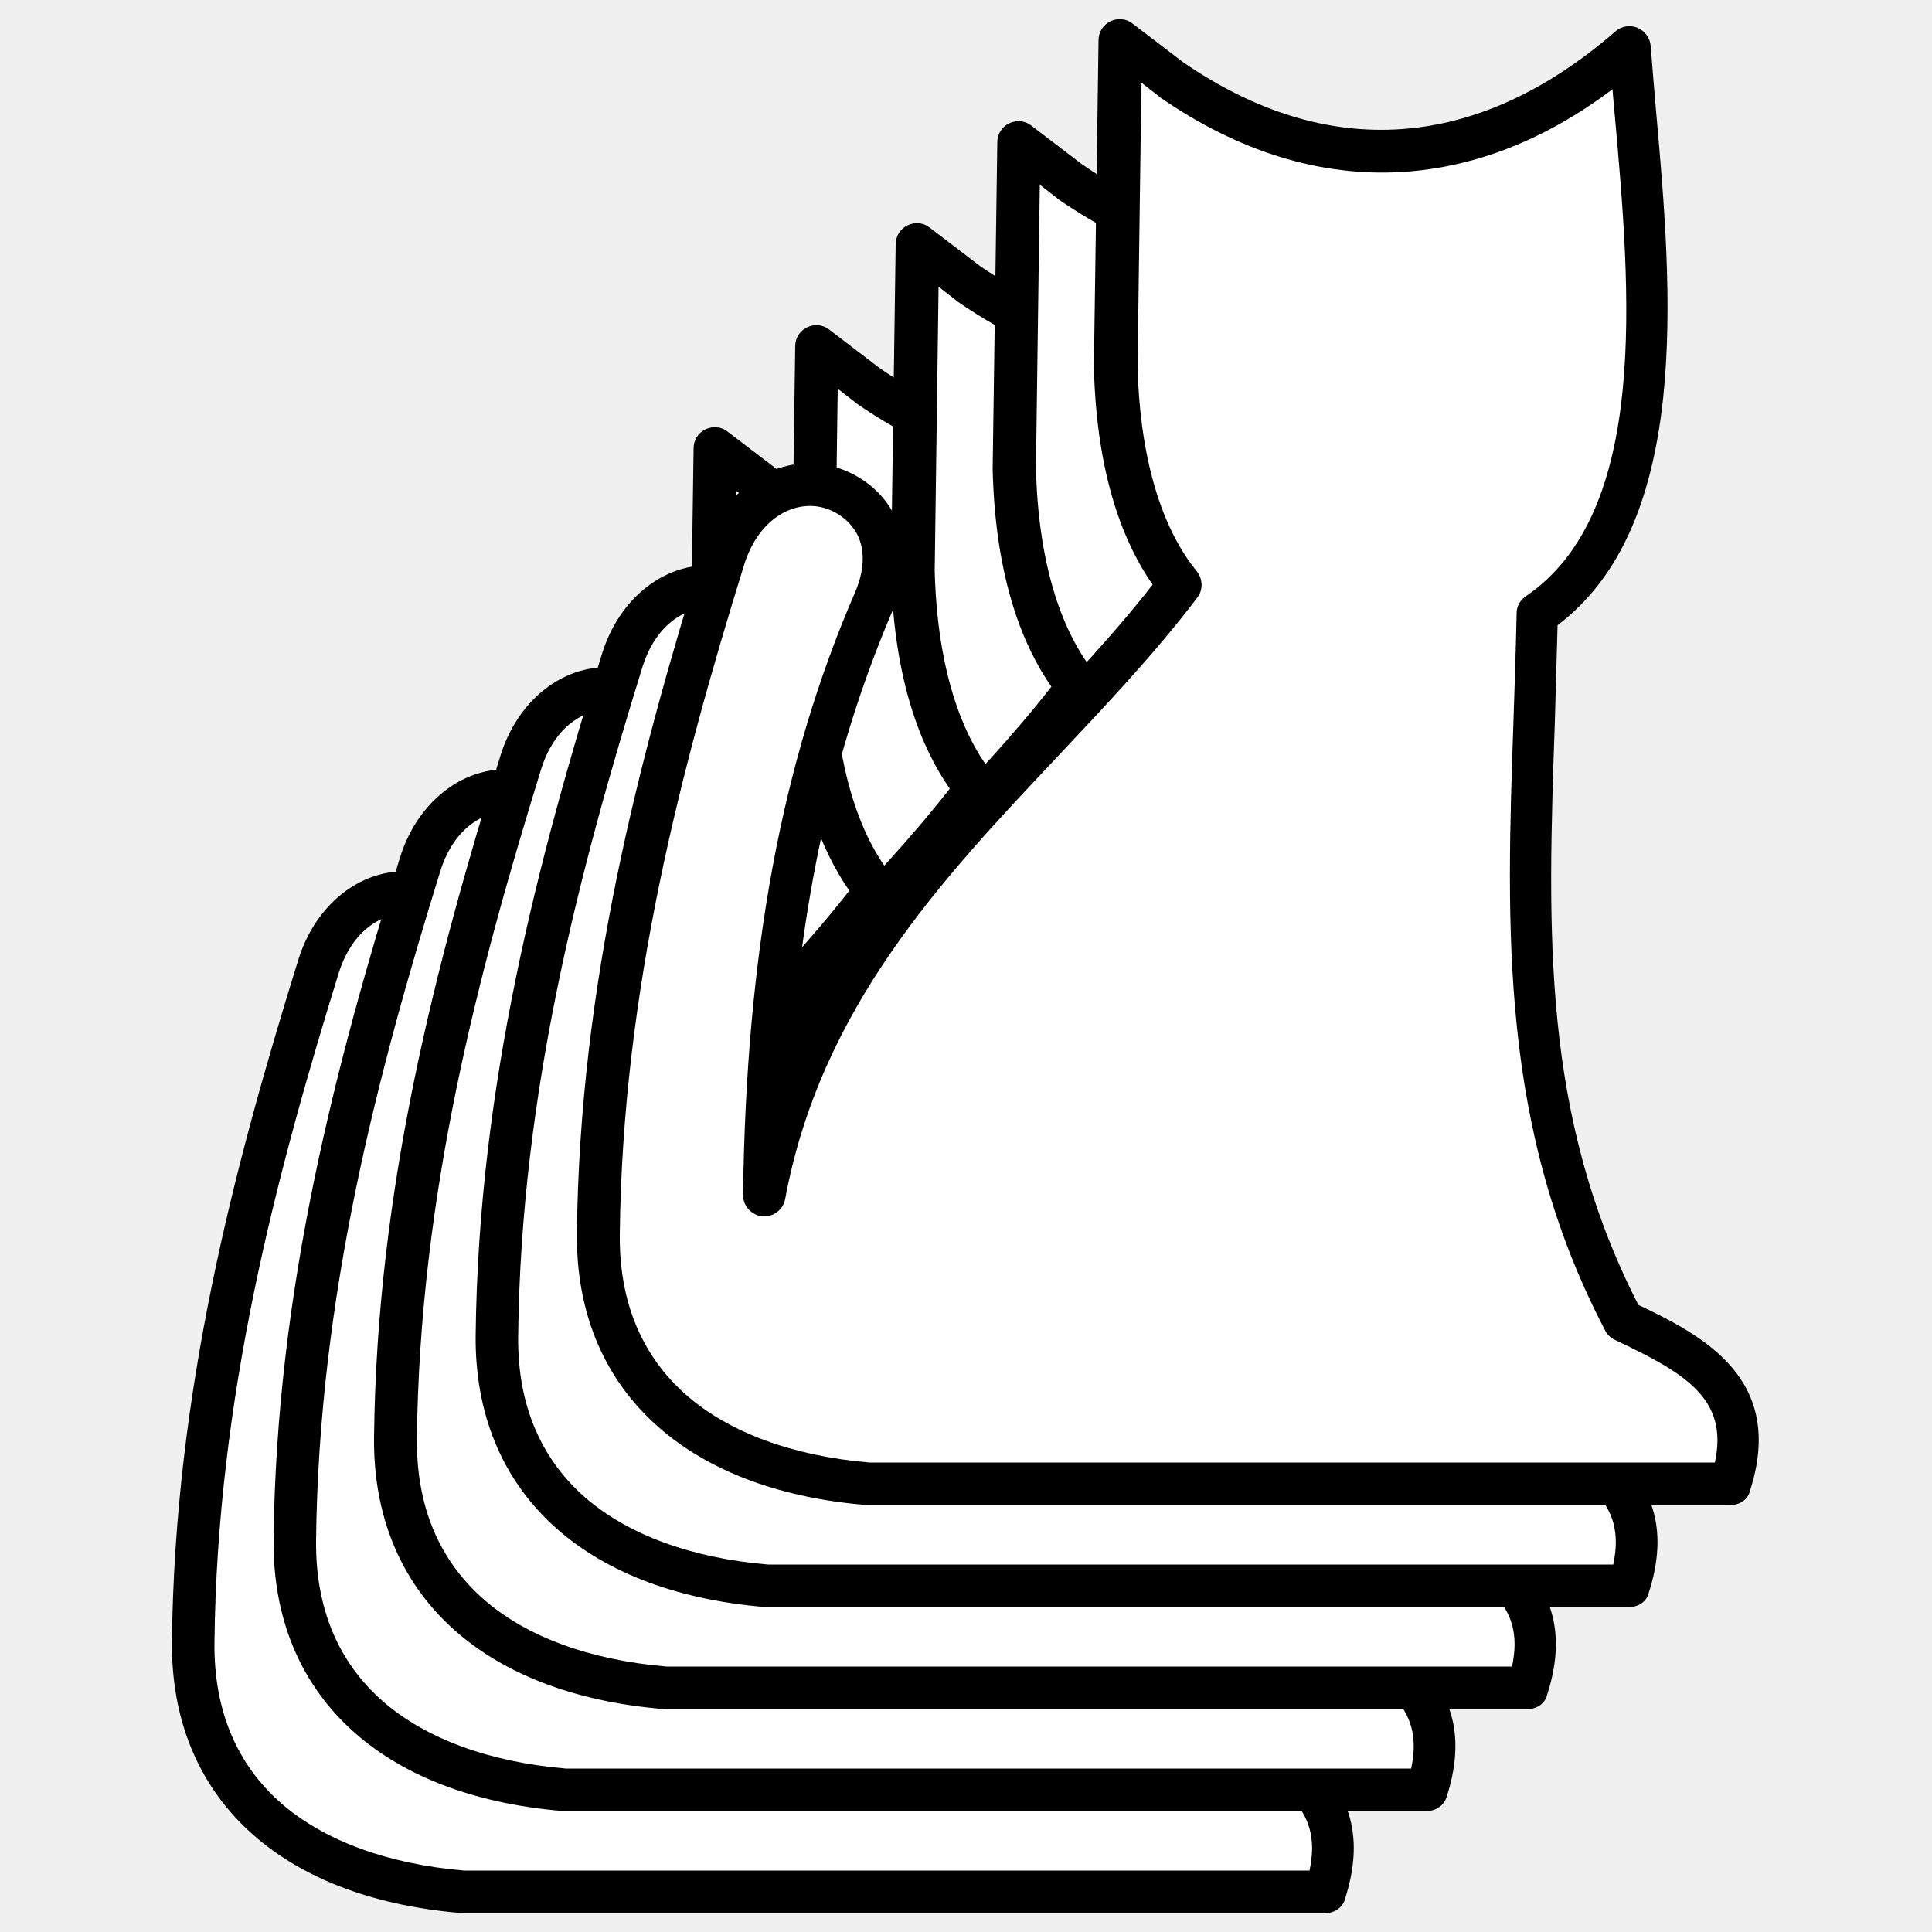
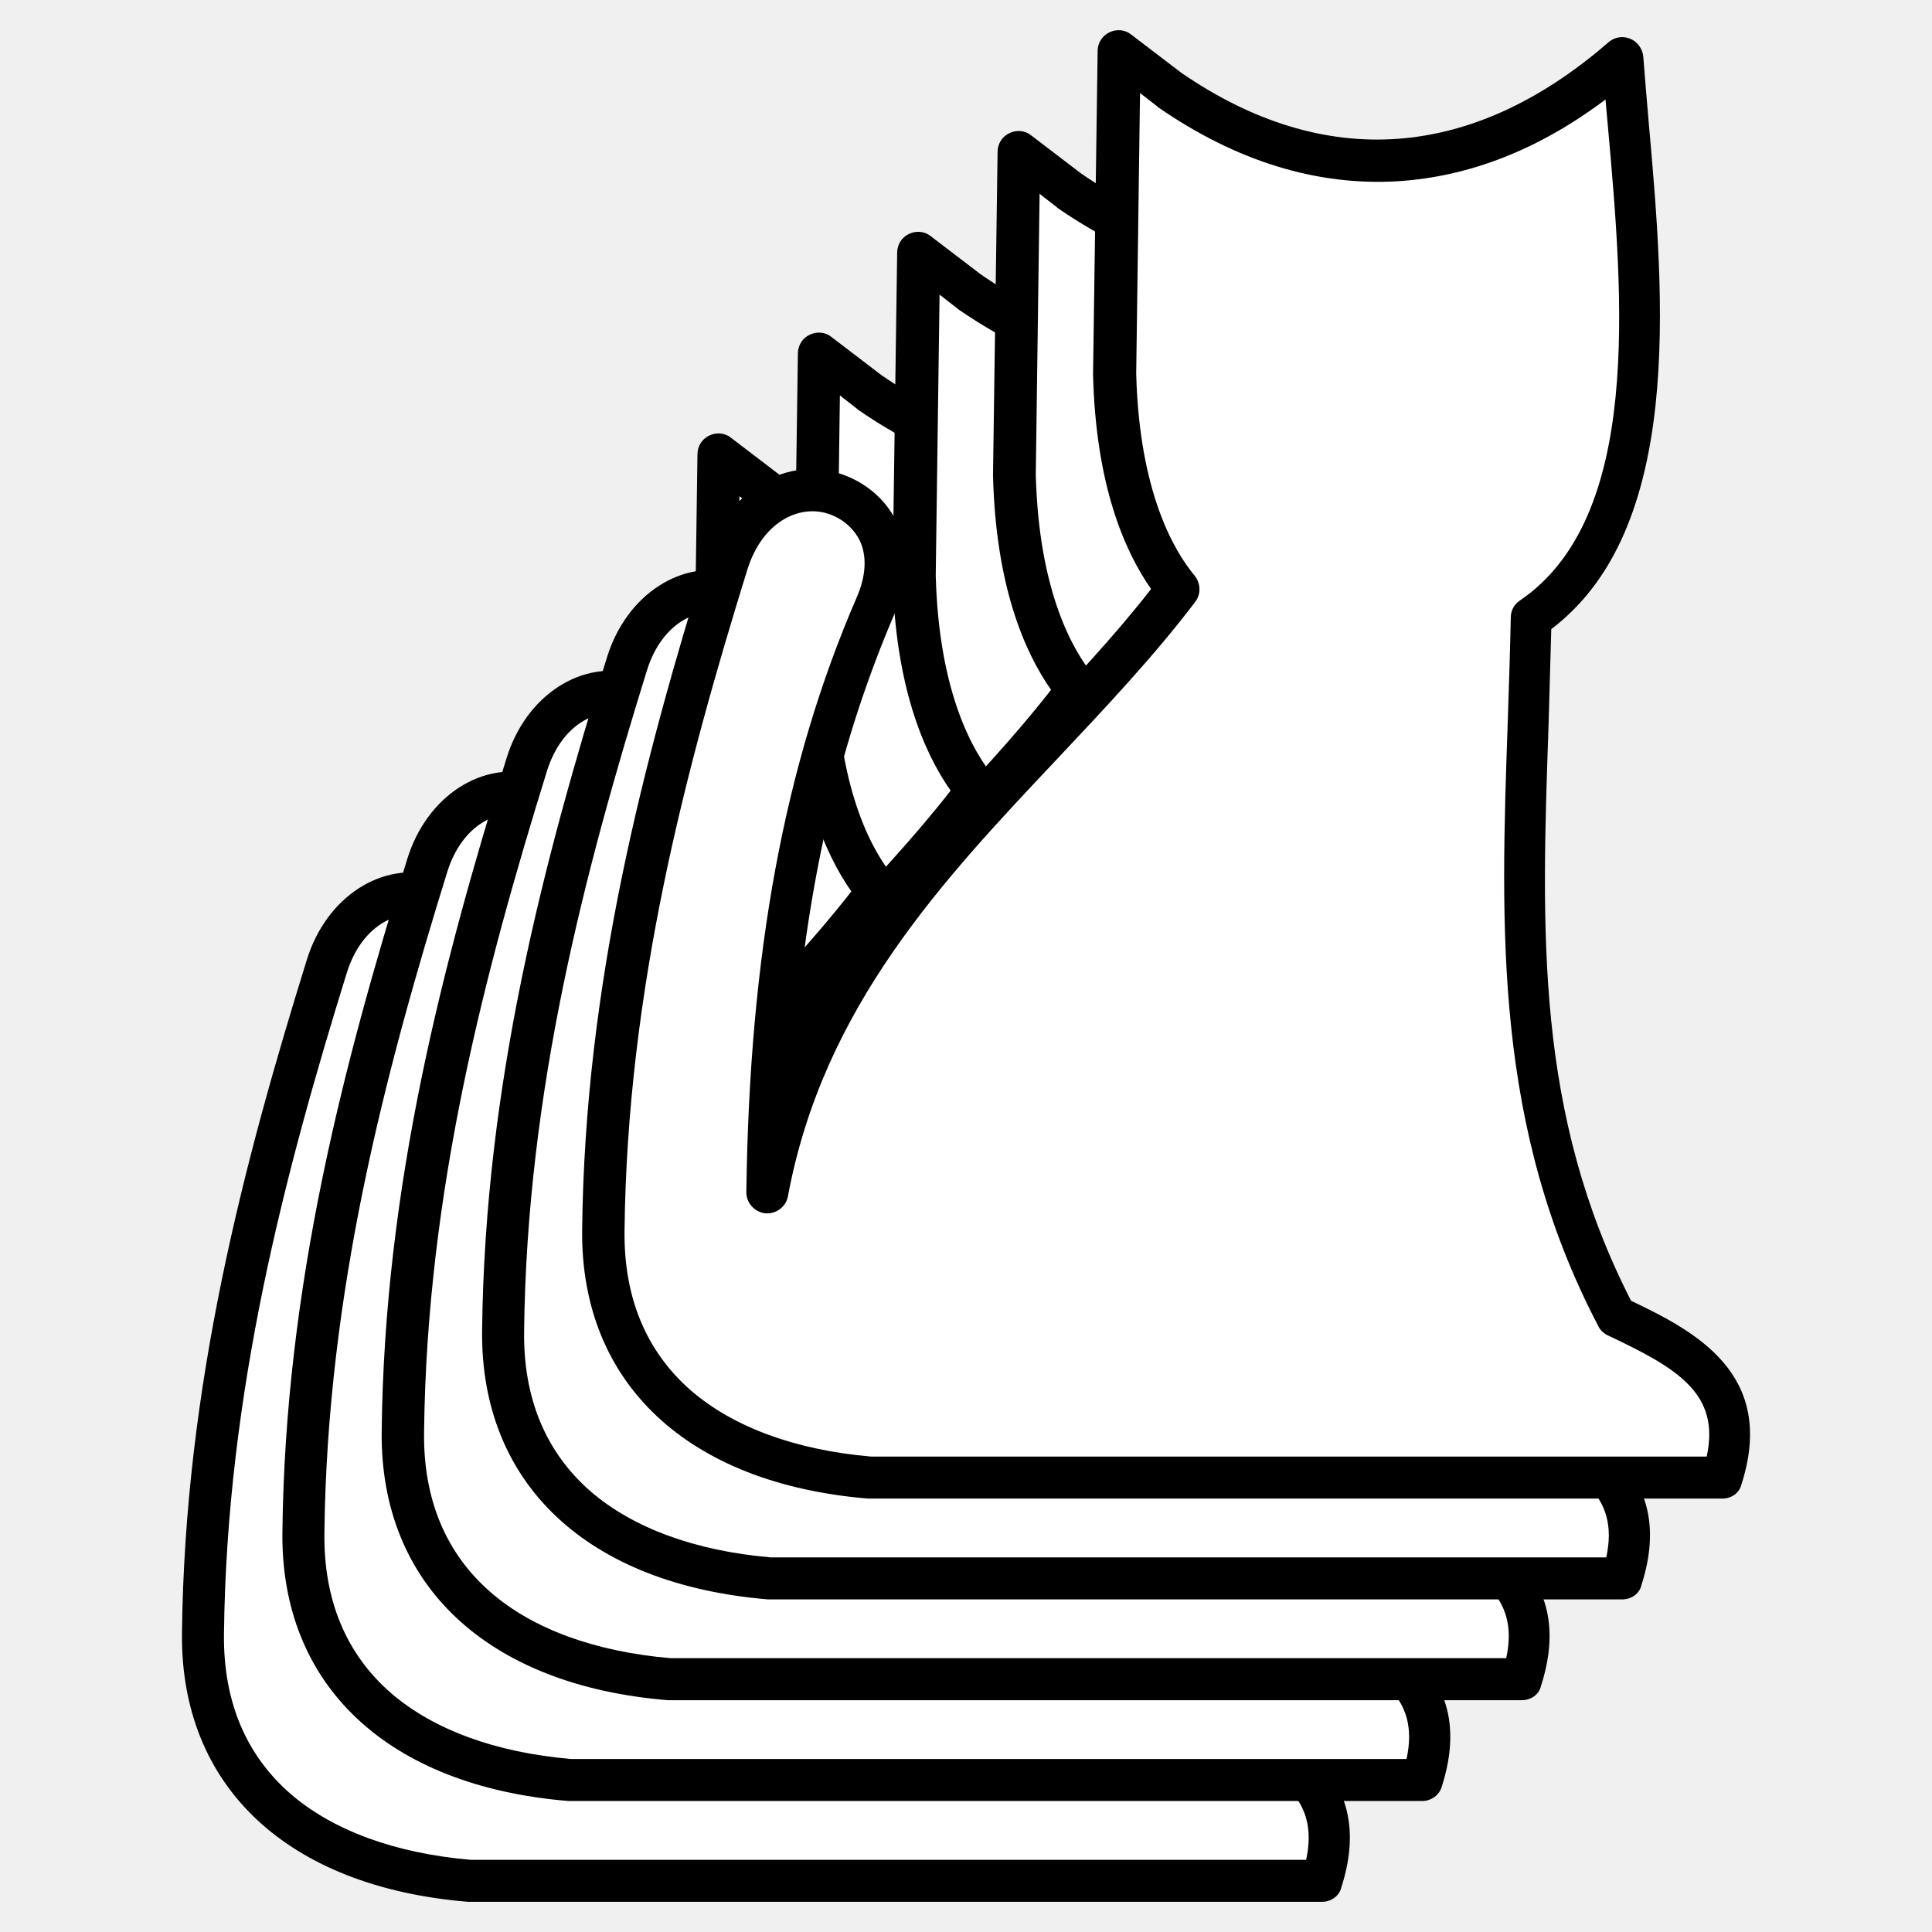
- <svg xmlns="http://www.w3.org/2000/svg" width="500" height="500" viewBox="0 0 500 500" role="img" aria-label="PDF-YZ">
-   <path fill="#FFFFFF" d="M119.9,489.6c-41.4-3.4-70.3-24.9-69.8-64.7C50.7,364.3,64.5,308,82.5,250 c3.9-12.6,14.9-21.8,27.2-18.4c10.1,2.8,18.6,13.5,11.7,29.6c-21.6,50.1-27.8,102.4-28.4,153.7c13.4-72,70.6-109,107.7-158 c-7.5-9-15.9-26.3-16.6-56.4l1.2-84.5l13.2,10.1c38.7,26.7,80.2,25.2,118.7-8.3c3.4,47.2,15.2,119.9-24,146.6 c-1.4,66.2-8.7,123.6,22.3,182.9c17,8,35.9,16.9,27.7,42.2H119.9z" />
-   <path fill="#000000" d="M343.1,495.1H119.9c-0.2,0-0.3,0-0.5,0c-47.3-3.9-75.3-30.2-74.9-70.3c0.7-64.6,16.1-123,32.7-176.4 c5.1-16.5,19.7-26,33.9-22c7,2,12.8,6.7,15.8,13c2.3,4.9,4.1,13-0.6,24c-14,32.6-22.5,68.4-26.1,110.7 c14.8-31.7,37.9-56.2,60.5-80.2c11.7-12.5,22.9-24.3,32.8-37c-7-10-14.5-27.3-15.2-56.2c0-0.1,0-0.1,0-0.2l1.2-84.5 c0-2.1,1.2-4,3.1-4.9c1.9-0.9,4.1-0.7,5.7,0.6l13.1,10c37.5,25.8,76.2,23,111.9-8c1.6-1.4,3.8-1.7,5.7-0.9 c1.9,0.8,3.2,2.6,3.4,4.7c0.4,5.4,0.9,11,1.4,17c2.1,23.5,4.4,50.1,1.8,74.3c-3,27.7-11.9,46.9-27.3,58.6 c-0.2,8.4-0.5,16.7-0.7,24.8c-1.9,54.7-3.5,102,21.6,151.1c16.8,8,38.2,19.2,28.9,48.1C347.6,493.5,345.5,495.1,343.1,495.1z M120.1,484.1h218.8c3.6-16.5-7.6-23.1-25.8-31.7c-1.1-0.5-2.1-1.4-2.6-2.5c-27.3-52.2-25.6-103.7-23.7-158.2 c0.3-8.9,0.6-18.1,0.8-27.4c0-1.8,0.9-3.4,2.4-4.4c32-21.8,27-78.8,23-124.5c-0.2-2.3-0.4-4.5-0.6-6.7 c-17.4,13.1-35.6,20.2-54.3,21.4c-21.2,1.3-42.4-5.2-62.9-19.4c-0.1-0.1-0.1-0.1-0.2-0.2l-4.5-3.5l-1,73.5 c0.8,31,9.9,46.4,15.3,52.9c1.6,2,1.7,4.8,0.2,6.8c-10.9,14.4-23.8,28-36.2,41.2c-30.1,31.9-61.3,65-70.5,114.5 c-0.5,2.8-3.1,4.7-5.9,4.5c-2.8-0.3-5-2.7-5-5.5c0.8-62.3,9.9-111.9,28.9-155.8c2.5-5.7,2.7-10.9,0.8-14.9 c-1.7-3.4-4.9-6.1-8.9-7.2c-7.3-2-16.6,2.4-20.5,14.7c-16.3,52.6-31.5,110.1-32.2,173.3c-0.2,17.5,5.7,31.6,17.4,41.8 C84,476.4,100.3,482.4,120.1,484.1z" />
-   <path fill="#FFFFFF" d="M146.2,463.2c-41.4-3.4-70.3-24.9-69.8-64.7c0.6-60.5,14.4-116.8,32.4-174.8 c3.9-12.6,14.9-21.8,27.2-18.4c10.1,2.8,18.6,13.5,11.7,29.6c-21.6,50.1-27.8,102.4-28.4,153.7c13.4-72,70.6-109,107.7-158 c-7.5-9-15.9-26.3-16.6-56.4l1.2-84.5l13.2,10.1c38.7,26.7,80.2,25.2,118.7-8.3c3.4,47.2,15.2,119.9-24,146.6 c-1.4,66.2-8.7,123.6,22.3,182.9c17,8,35.9,16.9,27.7,42.2H146.2z" />
-   <path fill="#000000" d="M369.3,468.7H146.2c-0.2,0-0.3,0-0.5,0c-47.3-3.9-75.3-30.2-74.9-70.3c0.7-64.6,16.1-123,32.7-176.4 c5.1-16.5,19.7-26,33.9-22c7,2,12.8,6.7,15.8,13c2.3,4.9,4.1,13-0.6,24c-14,32.6-22.5,68.4-26.1,110.7 c14.8-31.7,37.9-56.2,60.5-80.2c11.7-12.5,22.9-24.3,32.8-37c-7-10-14.5-27.3-15.2-56.2c0-0.1,0-0.1,0-0.2l1.2-84.5 c0-2.1,1.2-4,3.1-4.9c1.9-0.9,4.1-0.7,5.7,0.6l13.1,10c37.5,25.8,76.2,23,111.9-8c1.6-1.4,3.8-1.7,5.7-0.9 c1.9,0.8,3.2,2.6,3.4,4.7c0.4,5.4,0.9,11,1.4,17c2.1,23.5,4.4,50.1,1.8,74.3c-3,27.7-11.9,46.9-27.3,58.6 c-0.2,8.4-0.5,16.7-0.7,24.8c-1.9,54.7-3.5,102,21.6,151.1c16.8,8,38.2,19.2,28.9,48.1C373.8,467.1,371.7,468.7,369.3,468.7z M146.4,457.7h218.8c3.6-16.5-7.6-23.1-25.8-31.7c-1.1-0.5-2.1-1.4-2.6-2.5c-27.3-52.2-25.6-103.7-23.7-158.2 c0.3-8.9,0.6-18.1,0.8-27.4c0-1.8,0.9-3.4,2.4-4.4c32-21.8,27-78.8,23-124.5c-0.2-2.3-0.4-4.5-0.6-6.7 c-17.4,13.1-35.6,20.2-54.3,21.4c-21.2,1.3-42.4-5.2-62.9-19.4c-0.1-0.1-0.1-0.1-0.2-0.2l-4.5-3.5l-1,73.5 c0.8,31,9.9,46.4,15.3,52.9c1.6,2,1.7,4.8,0.2,6.8c-10.9,14.4-23.8,28-36.2,41.2c-30.1,31.9-61.3,65-70.5,114.5 c-0.5,2.8-3.1,4.7-5.9,4.5c-2.8-0.3-5-2.7-5-5.5c0.8-62.3,9.9-111.9,28.9-155.8c2.5-5.7,2.7-10.9,0.8-14.9 c-1.7-3.4-4.9-6.1-8.9-7.2c-7.3-2-16.6,2.4-20.5,14.7c-16.3,52.6-31.5,110.1-32.2,173.3c-0.2,17.5,5.7,31.6,17.4,41.8 C110.3,450,126.6,456,146.4,457.7z" />
-   <path fill="#FFFFFF" d="M172.2,436.8c-41.4-3.4-70.3-24.9-69.8-64.7c0.6-60.5,14.4-116.8,32.4-174.8 c3.9-12.6,14.9-21.8,27.2-18.4c10.1,2.8,18.6,13.5,11.7,29.6c-21.6,50.1-27.8,102.4-28.4,153.7c13.4-72,70.6-109,107.7-158 c-7.5-9-15.9-26.3-16.6-56.4l1.2-84.5l13.2,10.1c38.7,26.7,80.2,25.2,118.7-8.3c3.4,47.2,15.2,119.9-24,146.6 c-1.4,66.2-8.7,123.6,22.3,182.9c17,8,35.9,16.9,27.7,42.2H172.2z" />
-   <path fill="#000000" d="M395.4,442.3H172.2c-0.2,0-0.3,0-0.5,0c-47.3-3.9-75.3-30.2-74.9-70.3c0.7-64.6,16.1-123,32.7-176.4 c5.1-16.5,19.7-26,33.9-22c7,2,12.8,6.7,15.8,13c2.3,4.9,4.1,13-0.6,24c-14,32.6-22.5,68.4-26.1,110.7 c14.8-31.7,37.9-56.2,60.5-80.2c11.7-12.5,22.9-24.3,32.8-37c-7-10-14.5-27.3-15.2-56.2c0-0.1,0-0.1,0-0.2l1.2-84.5 c0-2.1,1.2-4,3.1-4.9c1.9-0.9,4.1-0.7,5.7,0.6l13.1,10c37.5,25.8,76.2,23,111.9-8c1.6-1.4,3.8-1.7,5.7-0.9 c1.9,0.8,3.2,2.6,3.4,4.7c0.4,5.4,0.9,11,1.4,17c2.1,23.5,4.4,50.1,1.8,74.3c-3,27.7-11.9,46.9-27.3,58.6 c-0.2,8.4-0.5,16.7-0.7,24.8c-1.9,54.7-3.5,102,21.6,151.1c16.8,8,38.2,19.2,28.9,48.1C399.9,440.8,397.8,442.3,395.4,442.3z M172.5,431.3h218.8c3.6-16.5-7.6-23.1-25.8-31.7c-1.1-0.5-2.1-1.4-2.6-2.5c-27.3-52.2-25.6-103.7-23.7-158.2 c0.3-8.9,0.6-18.1,0.8-27.4c0-1.8,0.9-3.4,2.4-4.4c32-21.8,27-78.8,23-124.5c-0.2-2.3-0.4-4.5-0.6-6.7 c-17.4,13.1-35.6,20.2-54.3,21.4c-21.2,1.3-42.4-5.2-62.9-19.4c-0.1-0.1-0.1-0.1-0.2-0.2l-4.5-3.5l-1,73.5 c0.8,31,9.9,46.4,15.3,52.9c1.6,2,1.7,4.8,0.2,6.8c-10.9,14.4-23.8,28-36.2,41.2c-30.1,31.9-61.3,65-70.5,114.5 c-0.5,2.8-3.1,4.7-5.9,4.5c-2.8-0.3-5-2.7-5-5.5c0.8-62.3,9.9-111.9,28.9-155.8c2.5-5.7,2.7-10.9,0.8-14.9 c-1.7-3.4-4.9-6.1-8.9-7.2c-7.3-2-16.6,2.4-20.5,14.7c-16.3,52.6-31.5,110.1-32.2,173.3c-0.2,17.5,5.7,31.6,17.4,41.8 C136.3,423.6,152.6,429.6,172.5,431.3z" />
-   <path fill="#FFFFFF" d="M198.5,410.4c-41.4-3.4-70.3-24.9-69.8-64.7c0.6-60.5,14.4-116.8,32.4-174.8 c3.9-12.6,14.9-21.8,27.2-18.4c10.1,2.8,18.6,13.5,11.7,29.6c-21.6,50.1-27.8,102.4-28.4,153.7c13.4-72,70.6-109,107.7-158 c-7.5-9-15.9-26.3-16.6-56.4l1.2-84.5L277,46.9c38.7,26.7,80.2,25.2,118.7-8.3c3.4,47.2,15.2,119.9-24,146.6 c-1.4,66.2-8.7,123.6,22.3,182.9c17,8,35.9,16.9,27.7,42.2H198.5z" />
-   <path fill="#000000" d="M421.7,415.9H198.5c-0.2,0-0.3,0-0.5,0c-47.3-3.9-75.3-30.2-74.9-70.3c0.7-64.6,16.1-123,32.7-176.4 c5.1-16.5,19.7-26,33.9-22c7,2,12.8,6.7,15.8,13c2.3,4.9,4.1,13-0.6,24c-14,32.6-22.5,68.4-26.1,110.7 c14.8-31.7,37.9-56.2,60.5-80.2c11.7-12.5,22.9-24.3,32.8-37c-7-10-14.5-27.3-15.2-56.2c0-0.1,0-0.1,0-0.2l1.2-84.5 c0-2.1,1.2-4,3.1-4.9c1.9-0.9,4.1-0.7,5.7,0.6l13.1,10c37.5,25.8,76.2,23,111.9-8c1.6-1.4,3.8-1.7,5.7-0.9 c1.9,0.8,3.2,2.6,3.4,4.7c0.4,5.4,0.9,11,1.4,17c2.1,23.5,4.4,50.1,1.8,74.3c-3,27.7-11.9,46.9-27.3,58.6 c-0.2,8.4-0.5,16.7-0.7,24.8c-1.9,54.7-3.5,102,21.6,151.1c16.8,8,38.2,19.2,28.9,48.1C426.2,414.4,424.1,415.9,421.7,415.9z M198.7,404.9h218.8c3.6-16.5-7.6-23.1-25.8-31.7c-1.1-0.5-2.1-1.4-2.6-2.5c-27.3-52.2-25.6-103.7-23.7-158.2 c0.3-8.9,0.6-18.1,0.8-27.4c0-1.8,0.9-3.4,2.4-4.4c32-21.8,27-78.8,23-124.5c-0.2-2.3-0.4-4.5-0.6-6.7 c-17.4,13.1-35.6,20.2-54.3,21.4c-21.2,1.3-42.3-5.2-62.9-19.4c-0.1-0.1-0.1-0.1-0.2-0.2l-4.5-3.5l-1,73.5 c0.8,31,9.9,46.4,15.3,52.9c1.6,2,1.7,4.8,0.2,6.8c-10.9,14.4-23.8,28-36.2,41.2c-30.1,31.9-61.3,65-70.5,114.5 c-0.5,2.8-3.1,4.7-5.9,4.5c-2.8-0.3-5-2.7-5-5.5c0.8-62.3,9.9-111.9,28.9-155.8c2.5-5.7,2.7-10.9,0.8-14.9 c-1.7-3.4-4.9-6.1-8.9-7.2c-7.3-2-16.6,2.4-20.5,14.7c-16.3,52.6-31.5,110.1-32.2,173.3c-0.2,17.5,5.7,31.6,17.4,41.8 C162.6,397.2,178.9,403.2,198.7,404.9z" />
-   <path fill="#FFFFFF" d="M224.7,384c-41.4-3.4-70.3-24.9-69.8-64.7c0.6-60.5,14.4-116.8,32.4-174.8 c3.9-12.6,14.9-21.8,27.2-18.4c10.1,2.8,18.6,13.5,11.7,29.6c-21.6,50.1-27.8,102.4-28.4,153.7c13.4-72,70.6-109,107.7-158 c-7.5-9-15.9-26.3-16.6-56.4l1.2-84.5l13.2,10.1C342,47.3,383.4,45.7,422,12.2c3.4,47.2,15.2,119.9-24,146.6 c-1.4,66.2-8.7,123.6,22.3,182.9c17,8,35.9,16.9,27.7,42.2H224.7z" />
-   <path fill="#000000" d="M447.9,389.5H224.7c-0.2,0-0.3,0-0.5,0c-47.3-3.9-75.3-30.2-74.9-70.3c0.7-64.6,16.1-123,32.7-176.4 c5.1-16.5,19.7-26,33.9-22c7,2,12.8,6.7,15.8,13c2.3,4.9,4.1,13-0.6,24c-14,32.6-22.5,68.4-26.1,110.7 c14.8-31.7,37.9-56.2,60.5-80.2c11.7-12.5,22.9-24.3,32.8-37c-7-10-14.5-27.3-15.2-56.2c0-0.1,0-0.1,0-0.2l1.2-84.5 c0-2.1,1.2-4,3.1-4.9c1.9-0.9,4.1-0.7,5.7,0.6l13.1,10c37.5,25.8,76.2,23,111.9-8c1.6-1.4,3.8-1.7,5.7-0.9 c1.9,0.8,3.2,2.6,3.4,4.7c0.4,5.4,0.9,11,1.4,17c2.1,23.5,4.4,50.1,1.8,74.3c-3,27.7-11.9,46.9-27.3,58.6 c-0.2,8.4-0.5,16.7-0.7,24.8c-1.9,54.7-3.5,102,21.6,151.1c16.8,8,38.2,19.2,28.9,48.1C452.4,388,450.3,389.5,447.9,389.5z M225,378.5h218.8c3.6-16.5-7.6-23.1-25.8-31.7c-1.1-0.5-2.1-1.4-2.6-2.5c-27.3-52.2-25.6-103.7-23.7-158.2 c0.3-8.9,0.6-18.1,0.8-27.4c0-1.8,0.9-3.4,2.4-4.4c32-21.8,27.1-78.8,23-124.5c-0.2-2.3-0.4-4.5-0.6-6.7 c-17.4,13.1-35.6,20.2-54.3,21.4c-21.2,1.3-42.4-5.2-62.9-19.4c-0.1-0.1-0.1-0.1-0.2-0.2l-4.5-3.5l-1,73.5 c0.8,31,9.9,46.4,15.3,52.9c1.6,2,1.7,4.8,0.2,6.8c-10.9,14.4-23.8,28-36.2,41.2c-30.1,31.9-61.3,65-70.5,114.5 c-0.5,2.8-3.1,4.7-5.9,4.5c-2.8-0.3-5-2.7-5-5.5c0.8-62.3,9.9-111.9,28.9-155.8c2.5-5.7,2.7-10.9,0.8-14.9 c-1.7-3.4-4.9-6.1-8.9-7.2c-7.3-2-16.6,2.4-20.5,14.7c-16.3,52.6-31.5,110.1-32.2,173.3c-0.2,17.5,5.7,31.6,17.4,41.8 C188.9,370.8,205.2,376.8,225,378.5z" />
+ <svg xmlns="http://www.w3.org/2000/svg" width="512" height="512" viewBox="0 0 512 512" role="img" aria-label="PDF-YZ">
+   <g transform="translate(3.194 2.9933) scale(1.01193)">
+     <path fill="#FFFFFF" d="M119.9,489.6c-41.4-3.4-70.3-24.9-69.8-64.7C50.7,364.3,64.5,308,82.5,250 c3.9-12.6,14.9-21.8,27.2-18.4c10.1,2.8,18.6,13.5,11.7,29.6c-21.6,50.1-27.8,102.4-28.4,153.7c13.4-72,70.6-109,107.7-158 c-7.5-9-15.9-26.3-16.6-56.4l1.2-84.5l13.2,10.1c38.7,26.7,80.2,25.2,118.7-8.3c3.4,47.2,15.2,119.9-24,146.6 c-1.4,66.2-8.7,123.6,22.3,182.9c17,8,35.9,16.9,27.7,42.2H119.9z" />
+     <path fill="#000000" d="M343.1,495.1H119.9c-0.2,0-0.3,0-0.5,0c-47.3-3.9-75.3-30.2-74.9-70.3c0.7-64.6,16.1-123,32.7-176.4 c5.1-16.5,19.7-26,33.9-22c7,2,12.8,6.7,15.8,13c2.3,4.9,4.1,13-0.6,24c-14,32.6-22.5,68.4-26.1,110.7 c14.8-31.7,37.9-56.2,60.5-80.2c11.7-12.5,22.9-24.3,32.8-37c-7-10-14.5-27.3-15.2-56.2c0-0.1,0-0.1,0-0.2l1.2-84.5 c0-2.1,1.2-4,3.1-4.9c1.9-0.9,4.1-0.7,5.7,0.6l13.1,10c37.5,25.8,76.2,23,111.9-8c1.6-1.4,3.8-1.7,5.7-0.9 c1.9,0.8,3.2,2.6,3.4,4.7c0.4,5.4,0.9,11,1.4,17c2.1,23.5,4.4,50.1,1.8,74.3c-3,27.7-11.9,46.9-27.3,58.6 c-0.2,8.4-0.5,16.7-0.7,24.8c-1.9,54.7-3.5,102,21.6,151.1c16.8,8,38.2,19.2,28.9,48.1C347.6,493.5,345.5,495.1,343.1,495.1z M120.1,484.1h218.8c3.6-16.5-7.6-23.1-25.8-31.7c-1.1-0.5-2.1-1.4-2.6-2.5c-27.3-52.2-25.6-103.7-23.7-158.2 c0.3-8.9,0.6-18.1,0.8-27.4c0-1.8,0.9-3.4,2.4-4.4c32-21.8,27-78.8,23-124.5c-0.2-2.3-0.4-4.5-0.6-6.7 c-17.4,13.1-35.6,20.2-54.3,21.4c-21.2,1.3-42.4-5.2-62.9-19.4c-0.1-0.1-0.1-0.1-0.2-0.2l-4.5-3.5l-1,73.5 c0.8,31,9.9,46.4,15.3,52.9c1.6,2,1.7,4.8,0.2,6.8c-10.9,14.4-23.8,28-36.2,41.2c-30.1,31.9-61.3,65-70.5,114.5 c-0.5,2.8-3.1,4.7-5.9,4.5c-2.8-0.3-5-2.7-5-5.5c0.8-62.3,9.9-111.9,28.9-155.8c2.5-5.7,2.7-10.9,0.8-14.9 c-1.7-3.4-4.9-6.1-8.9-7.2c-7.3-2-16.6,2.4-20.5,14.7c-16.3,52.6-31.5,110.1-32.2,173.3c-0.2,17.5,5.7,31.6,17.4,41.8 C84,476.4,100.3,482.4,120.1,484.1z" />
+     <path fill="#FFFFFF" d="M146.2,463.2c-41.4-3.4-70.3-24.9-69.8-64.7c0.6-60.5,14.4-116.8,32.4-174.8 c3.9-12.6,14.9-21.8,27.2-18.4c10.1,2.8,18.6,13.5,11.7,29.6c-21.6,50.1-27.8,102.4-28.4,153.7c13.4-72,70.6-109,107.7-158 c-7.5-9-15.9-26.3-16.6-56.4l1.2-84.5l13.2,10.1c38.7,26.7,80.2,25.2,118.7-8.3c3.4,47.2,15.2,119.9-24,146.6 c-1.4,66.2-8.7,123.6,22.3,182.9c17,8,35.9,16.9,27.7,42.2H146.2z" />
+     <path fill="#000000" d="M369.3,468.7H146.2c-0.2,0-0.3,0-0.5,0c-47.3-3.9-75.3-30.2-74.9-70.3c0.7-64.6,16.1-123,32.7-176.4 c5.1-16.5,19.7-26,33.9-22c7,2,12.8,6.7,15.8,13c2.3,4.9,4.1,13-0.6,24c-14,32.6-22.5,68.4-26.1,110.7 c14.8-31.7,37.9-56.2,60.5-80.2c11.7-12.5,22.9-24.3,32.8-37c-7-10-14.5-27.3-15.2-56.2c0-0.1,0-0.1,0-0.2l1.2-84.5 c0-2.1,1.2-4,3.1-4.9c1.9-0.9,4.1-0.7,5.7,0.6l13.1,10c37.5,25.8,76.2,23,111.9-8c1.6-1.4,3.8-1.7,5.7-0.9 c1.9,0.8,3.2,2.6,3.4,4.7c0.4,5.4,0.9,11,1.4,17c2.1,23.5,4.4,50.1,1.8,74.3c-3,27.7-11.9,46.9-27.3,58.6 c-0.2,8.4-0.5,16.7-0.7,24.8c-1.9,54.7-3.5,102,21.6,151.1c16.8,8,38.2,19.2,28.9,48.1C373.8,467.1,371.7,468.7,369.3,468.7z M146.4,457.7h218.8c3.6-16.5-7.6-23.1-25.8-31.7c-1.1-0.5-2.1-1.4-2.6-2.5c-27.3-52.2-25.6-103.7-23.7-158.2 c0.3-8.9,0.6-18.1,0.8-27.4c0-1.8,0.9-3.4,2.4-4.4c32-21.8,27-78.8,23-124.5c-0.2-2.3-0.4-4.5-0.6-6.7 c-17.4,13.1-35.6,20.2-54.3,21.4c-21.2,1.3-42.4-5.2-62.9-19.4c-0.1-0.1-0.1-0.1-0.2-0.2l-4.5-3.5l-1,73.5 c0.8,31,9.9,46.4,15.3,52.9c1.6,2,1.7,4.8,0.2,6.8c-10.9,14.4-23.8,28-36.2,41.2c-30.1,31.9-61.3,65-70.5,114.5 c-0.5,2.8-3.1,4.7-5.9,4.5c-2.8-0.3-5-2.7-5-5.5c0.8-62.3,9.9-111.9,28.9-155.8c2.5-5.7,2.7-10.9,0.8-14.9 c-1.7-3.4-4.9-6.1-8.9-7.2c-7.3-2-16.6,2.4-20.5,14.7c-16.3,52.6-31.5,110.1-32.2,173.3c-0.2,17.5,5.7,31.6,17.4,41.8 C110.3,450,126.6,456,146.4,457.7z" />
+     <path fill="#FFFFFF" d="M172.2,436.8c-41.4-3.4-70.3-24.9-69.8-64.7c0.6-60.5,14.4-116.8,32.4-174.8 c3.9-12.6,14.9-21.8,27.2-18.4c10.1,2.8,18.6,13.5,11.7,29.6c-21.6,50.1-27.8,102.4-28.4,153.7c13.4-72,70.6-109,107.7-158 c-7.5-9-15.9-26.3-16.6-56.4l1.2-84.5l13.2,10.1c38.7,26.7,80.2,25.2,118.7-8.3c3.4,47.2,15.2,119.9-24,146.6 c-1.4,66.2-8.7,123.6,22.3,182.9c17,8,35.9,16.9,27.7,42.2H172.2z" />
+     <path fill="#000000" d="M395.4,442.3H172.2c-0.2,0-0.3,0-0.5,0c-47.3-3.9-75.3-30.2-74.9-70.3c0.7-64.6,16.1-123,32.7-176.4 c5.1-16.5,19.7-26,33.9-22c7,2,12.8,6.7,15.8,13c2.3,4.9,4.1,13-0.6,24c-14,32.6-22.5,68.4-26.1,110.7 c14.8-31.7,37.9-56.2,60.5-80.2c11.7-12.5,22.9-24.3,32.8-37c-7-10-14.5-27.3-15.2-56.2c0-0.1,0-0.1,0-0.2l1.2-84.5 c0-2.1,1.2-4,3.1-4.9c1.9-0.9,4.1-0.7,5.7,0.6l13.1,10c37.5,25.8,76.2,23,111.9-8c1.6-1.4,3.8-1.7,5.7-0.9 c1.9,0.8,3.2,2.6,3.4,4.7c0.4,5.4,0.9,11,1.4,17c2.1,23.5,4.4,50.1,1.8,74.3c-3,27.7-11.9,46.9-27.3,58.6 c-0.2,8.4-0.5,16.7-0.7,24.8c-1.9,54.7-3.5,102,21.6,151.1c16.8,8,38.2,19.2,28.9,48.1C399.9,440.8,397.8,442.3,395.4,442.3z M172.5,431.3h218.8c3.6-16.5-7.6-23.1-25.8-31.7c-1.1-0.5-2.1-1.4-2.6-2.5c-27.3-52.2-25.6-103.7-23.7-158.2 c0.3-8.9,0.6-18.1,0.8-27.4c0-1.8,0.9-3.4,2.4-4.4c32-21.8,27-78.8,23-124.5c-0.2-2.3-0.4-4.5-0.6-6.7 c-17.4,13.1-35.6,20.2-54.3,21.4c-21.2,1.3-42.4-5.2-62.9-19.4c-0.1-0.1-0.1-0.1-0.2-0.2l-4.5-3.5l-1,73.5 c0.8,31,9.9,46.4,15.3,52.9c1.6,2,1.7,4.8,0.2,6.8c-10.9,14.4-23.8,28-36.2,41.2c-30.1,31.9-61.3,65-70.5,114.5 c-0.5,2.8-3.1,4.7-5.9,4.5c-2.8-0.3-5-2.7-5-5.5c0.8-62.3,9.9-111.9,28.9-155.8c2.5-5.7,2.7-10.9,0.8-14.9 c-1.7-3.4-4.9-6.1-8.9-7.2c-7.3-2-16.6,2.4-20.5,14.7c-16.3,52.6-31.5,110.1-32.2,173.3c-0.2,17.5,5.7,31.6,17.4,41.8 C136.3,423.6,152.6,429.6,172.5,431.3z" />
+     <path fill="#FFFFFF" d="M198.5,410.4c-41.4-3.4-70.3-24.9-69.8-64.7c0.6-60.5,14.4-116.8,32.4-174.8 c3.9-12.6,14.9-21.8,27.2-18.4c10.1,2.8,18.6,13.5,11.7,29.6c-21.6,50.1-27.8,102.4-28.4,153.7c13.4-72,70.6-109,107.7-158 c-7.5-9-15.9-26.3-16.6-56.4l1.2-84.5L277,46.9c38.7,26.7,80.2,25.2,118.7-8.3c3.4,47.2,15.2,119.9-24,146.6 c-1.4,66.2-8.7,123.6,22.3,182.9c17,8,35.9,16.9,27.7,42.2H198.5z" />
+     <path fill="#000000" d="M421.7,415.9H198.5c-0.2,0-0.3,0-0.5,0c-47.3-3.9-75.3-30.2-74.9-70.3c0.7-64.6,16.1-123,32.7-176.4 c5.1-16.5,19.7-26,33.9-22c7,2,12.8,6.7,15.8,13c2.3,4.9,4.1,13-0.6,24c-14,32.6-22.5,68.4-26.1,110.7 c14.8-31.7,37.9-56.2,60.5-80.2c11.7-12.5,22.9-24.3,32.8-37c-7-10-14.5-27.3-15.2-56.2c0-0.1,0-0.1,0-0.2l1.2-84.5 c0-2.1,1.2-4,3.1-4.9c1.9-0.9,4.1-0.7,5.7,0.6l13.1,10c37.5,25.8,76.2,23,111.9-8c1.6-1.4,3.8-1.7,5.7-0.9 c1.9,0.8,3.2,2.6,3.4,4.7c0.4,5.4,0.9,11,1.4,17c2.1,23.5,4.4,50.1,1.8,74.3c-3,27.7-11.9,46.9-27.3,58.6 c-0.2,8.4-0.5,16.7-0.7,24.8c-1.9,54.7-3.5,102,21.6,151.1c16.8,8,38.2,19.2,28.9,48.1C426.2,414.4,424.1,415.9,421.7,415.9z M198.7,404.9h218.8c3.6-16.5-7.6-23.1-25.8-31.7c-1.1-0.5-2.1-1.4-2.6-2.5c-27.3-52.2-25.6-103.7-23.7-158.2 c0.3-8.9,0.6-18.1,0.8-27.4c0-1.8,0.9-3.4,2.4-4.4c32-21.8,27-78.8,23-124.5c-0.2-2.3-0.4-4.5-0.6-6.7 c-17.4,13.1-35.6,20.2-54.3,21.4c-21.2,1.3-42.3-5.2-62.9-19.4c-0.1-0.1-0.1-0.1-0.2-0.2l-4.5-3.5l-1,73.5 c0.8,31,9.9,46.4,15.3,52.9c1.6,2,1.7,4.8,0.2,6.8c-10.9,14.4-23.8,28-36.2,41.2c-30.1,31.9-61.3,65-70.5,114.5 c-0.5,2.8-3.1,4.7-5.9,4.5c-2.8-0.3-5-2.7-5-5.5c0.8-62.3,9.9-111.9,28.9-155.8c2.5-5.7,2.7-10.9,0.8-14.9 c-1.7-3.4-4.9-6.1-8.9-7.2c-7.3-2-16.6,2.4-20.5,14.7c-16.3,52.6-31.5,110.1-32.2,173.3c-0.2,17.5,5.7,31.6,17.4,41.8 C162.6,397.2,178.9,403.2,198.7,404.9z" />
+     <path fill="#FFFFFF" d="M224.7,384c-41.4-3.4-70.3-24.9-69.8-64.7c0.6-60.5,14.4-116.8,32.4-174.8 c3.9-12.6,14.9-21.8,27.2-18.4c10.1,2.8,18.6,13.5,11.7,29.6c-21.6,50.1-27.8,102.4-28.4,153.7c13.4-72,70.6-109,107.7-158 c-7.5-9-15.9-26.3-16.6-56.4l1.2-84.5l13.2,10.1C342,47.3,383.4,45.7,422,12.2c3.4,47.2,15.2,119.9-24,146.6 c-1.4,66.2-8.7,123.6,22.3,182.9c17,8,35.9,16.9,27.7,42.2H224.7z" />
+     <path fill="#000000" d="M447.9,389.5H224.7c-0.2,0-0.3,0-0.5,0c-47.3-3.9-75.3-30.2-74.9-70.3c0.7-64.6,16.1-123,32.7-176.4 c5.1-16.5,19.7-26,33.9-22c7,2,12.8,6.7,15.8,13c2.3,4.9,4.1,13-0.6,24c-14,32.6-22.5,68.4-26.1,110.7 c14.8-31.7,37.9-56.2,60.5-80.2c11.7-12.5,22.9-24.3,32.8-37c-7-10-14.5-27.3-15.2-56.2c0-0.1,0-0.1,0-0.2l1.2-84.5 c0-2.1,1.2-4,3.1-4.9c1.9-0.9,4.1-0.7,5.7,0.6l13.1,10c37.5,25.8,76.2,23,111.9-8c1.6-1.4,3.8-1.7,5.7-0.9 c1.9,0.8,3.2,2.6,3.4,4.7c0.4,5.4,0.9,11,1.4,17c2.1,23.5,4.4,50.1,1.8,74.3c-3,27.7-11.9,46.9-27.3,58.6 c-0.2,8.4-0.5,16.7-0.7,24.8c-1.9,54.7-3.5,102,21.6,151.1c16.8,8,38.2,19.2,28.9,48.1C452.4,388,450.3,389.5,447.9,389.5z M225,378.5h218.8c3.6-16.5-7.6-23.1-25.8-31.7c-1.1-0.5-2.1-1.4-2.6-2.5c-27.3-52.2-25.6-103.7-23.7-158.2 c0.3-8.9,0.6-18.1,0.8-27.4c0-1.8,0.9-3.4,2.4-4.4c32-21.8,27.1-78.8,23-124.5c-0.2-2.3-0.4-4.5-0.6-6.7 c-17.4,13.1-35.6,20.2-54.3,21.4c-21.2,1.3-42.4-5.2-62.9-19.4c-0.1-0.1-0.1-0.1-0.2-0.2l-4.5-3.5l-1,73.5 c0.8,31,9.9,46.4,15.3,52.9c1.6,2,1.7,4.8,0.2,6.8c-10.9,14.4-23.8,28-36.2,41.2c-30.1,31.9-61.3,65-70.5,114.5 c-0.5,2.8-3.1,4.7-5.9,4.5c-2.8-0.3-5-2.7-5-5.5c0.8-62.3,9.9-111.9,28.9-155.8c2.5-5.7,2.7-10.9,0.8-14.9 c-1.7-3.4-4.9-6.1-8.9-7.2c-7.3-2-16.6,2.4-20.5,14.7c-16.3,52.6-31.5,110.1-32.2,173.3c-0.2,17.5,5.7,31.6,17.4,41.8 C188.9,370.8,205.2,376.8,225,378.5z" />
+   </g>
</svg>
